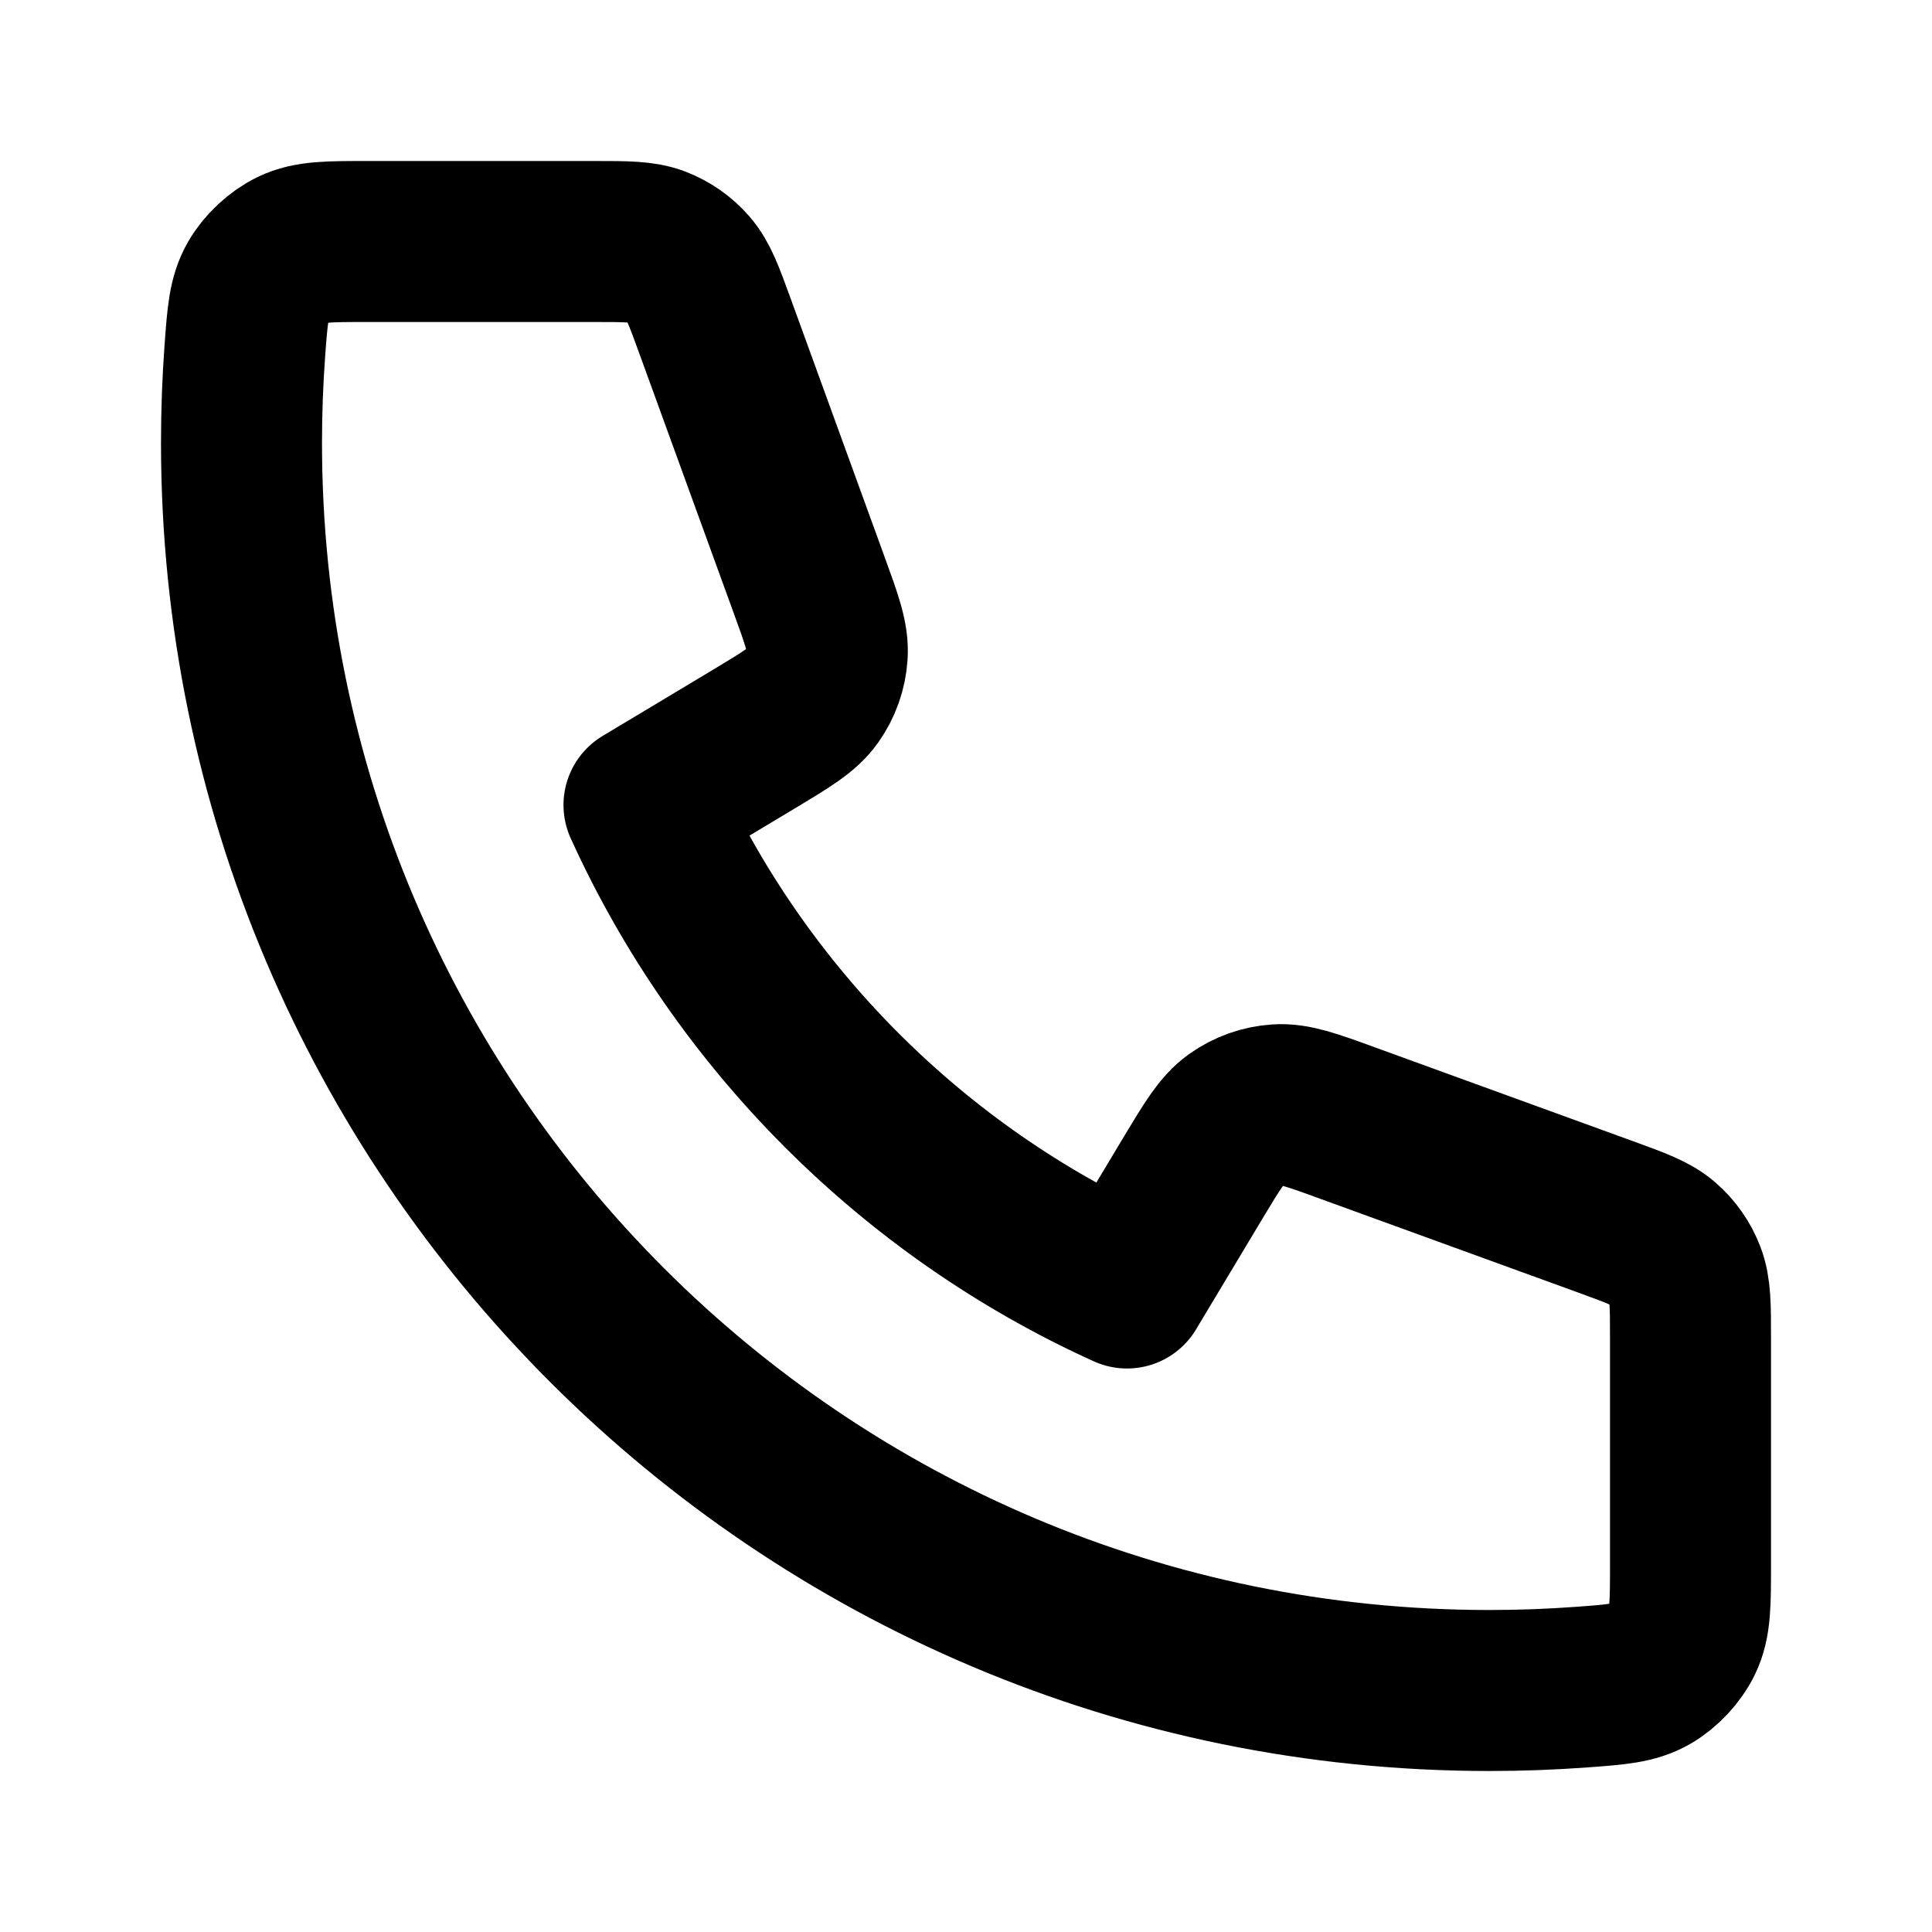
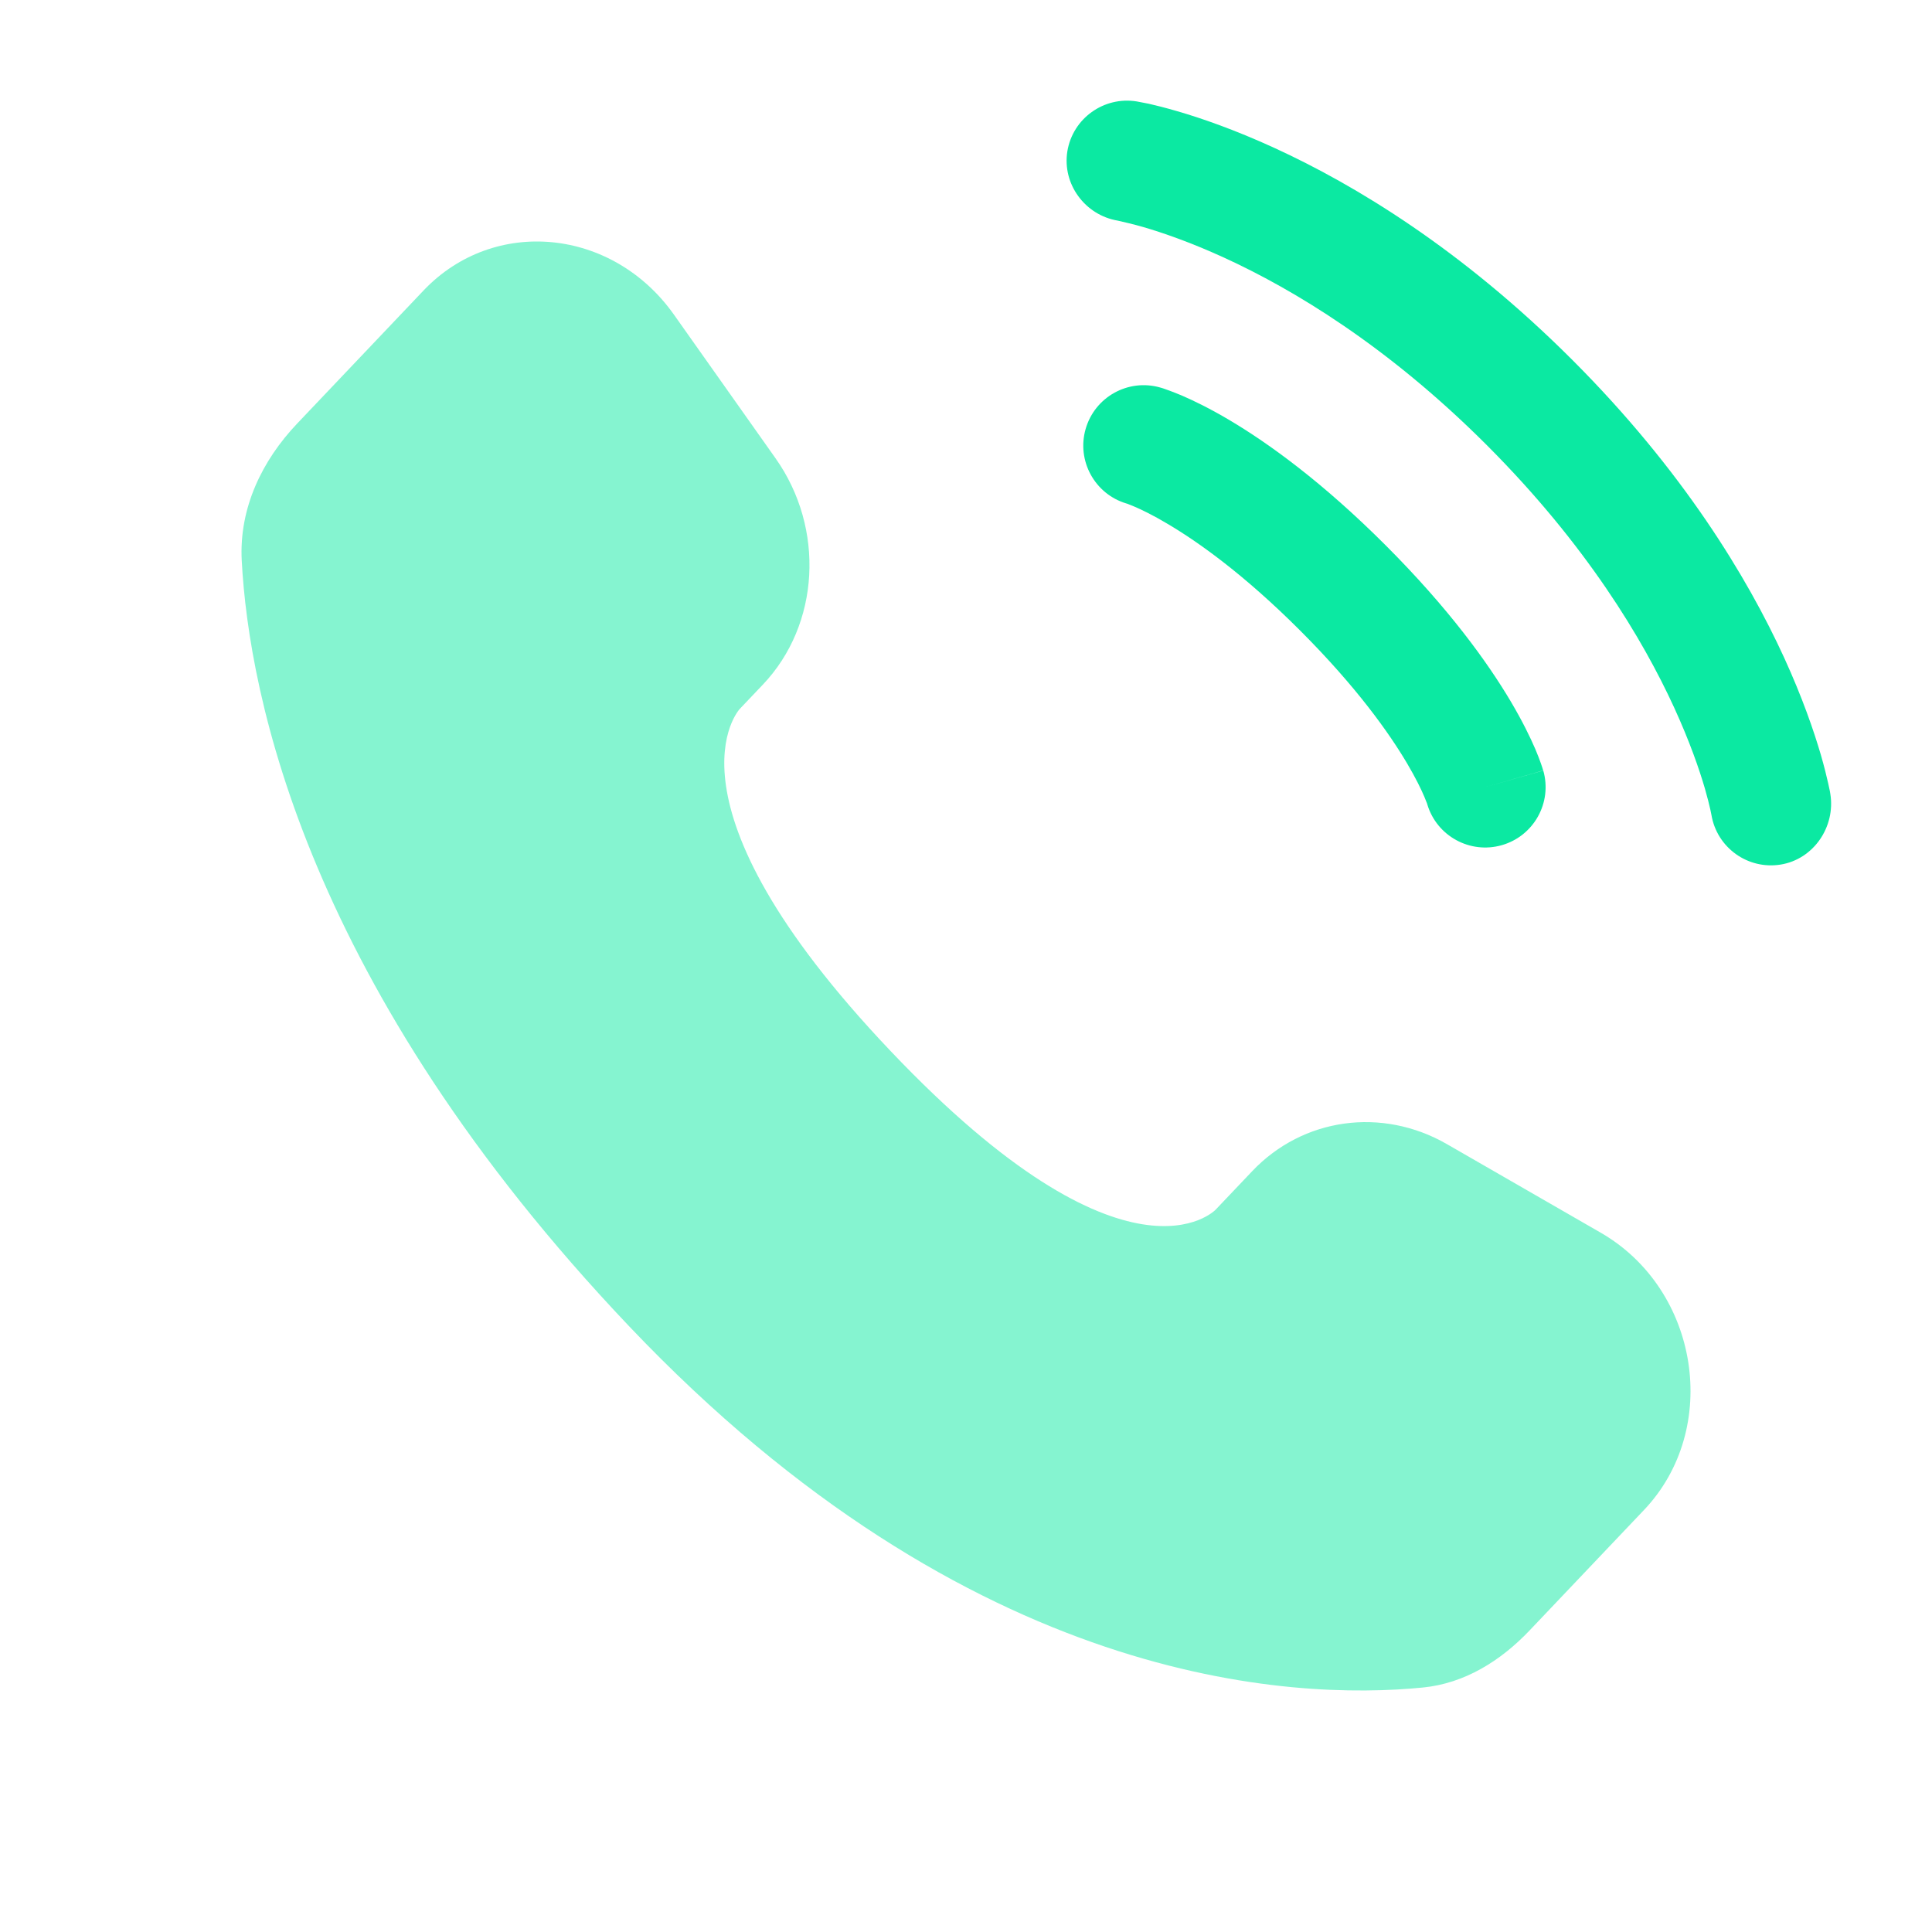
<svg xmlns="http://www.w3.org/2000/svg" width="800px" height="800px" viewBox="0 0 24 24" fill="none">
-   <path d="M3 5.5C3 14.06 9.94 21 18.5 21C18.886 21 19.269 20.986 19.648 20.958C20.083 20.926 20.301 20.91 20.499 20.796C20.663 20.702 20.819 20.535 20.901 20.364C21 20.158 21 19.918 21 19.438V16.621C21 16.217 21 16.015 20.933 15.842C20.875 15.689 20.779 15.553 20.656 15.446C20.516 15.324 20.326 15.255 19.947 15.117L16.74 13.951C16.299 13.79 16.078 13.71 15.868 13.724C15.684 13.736 15.506 13.799 15.355 13.906C15.184 14.027 15.063 14.229 14.821 14.631L14 16C11.35 14.8 9.202 12.649 8 10L9.369 9.179C9.771 8.937 9.973 8.816 10.094 8.645C10.201 8.494 10.264 8.316 10.276 8.132C10.29 7.922 10.21 7.702 10.049 7.26L8.883 4.053C8.745 3.674 8.676 3.484 8.554 3.344C8.447 3.22 8.311 3.125 8.158 3.066C7.985 3 7.783 3 7.379 3H4.562C4.082 3 3.842 3 3.636 3.099C3.466 3.181 3.298 3.337 3.204 3.501C3.09 3.699 3.074 3.917 3.042 4.352C3.014 4.731 3 5.114 3 5.5Z" stroke="#000000" stroke-width="2" stroke-linecap="round" stroke-linejoin="round" />
+   <g id="SVGRepo_bgCarrier" stroke-width="0" />
+   <g id="SVGRepo_tracerCarrier" stroke-linecap="round" stroke-linejoin="round" />
+   <g id="SVGRepo_iconCarrier">
+     <path opacity="0.5" d="M15.556 14.548L15.101 15.027C15.101 15.027 14.018 16.167 11.063 13.056C8.108 9.945 9.191 8.805 9.191 8.805L9.478 8.503C10.184 7.759 10.251 6.565 9.634 5.693L8.373 3.91C7.61 2.83 6.136 2.688 5.261 3.609L3.692 5.261C3.258 5.718 2.968 6.309 3.003 6.966C3.093 8.645 3.811 12.259 7.815 16.475C12.062 20.946 16.047 21.124 17.676 20.963C18.192 20.912 18.64 20.634 19.001 20.254L20.422 18.758C21.381 17.749 21.11 16.018 19.883 15.312L17.973 14.212C17.167 13.749 16.186 13.885 15.556 14.548Z" fill="#0be9a2" />
+     <path d="M13.259 1.88C13.326 1.471 13.712 1.194 14.121 1.26C14.146 1.265 14.228 1.28 14.271 1.289C14.356 1.308 14.475 1.338 14.623 1.381C14.92 1.467 15.335 1.61 15.832 1.838C16.829 2.295 18.154 3.094 19.53 4.469C20.906 5.845 21.705 7.171 22.162 8.167C22.39 8.665 22.532 9.079 22.619 9.376C22.662 9.525 22.691 9.644 22.71 9.729C22.72 9.772 22.727 9.806 22.732 9.831L22.737 9.862C22.803 10.271 22.529 10.674 22.12 10.74C21.712 10.806 21.328 10.53 21.26 10.123C21.258 10.112 21.252 10.083 21.246 10.055C21.234 10 21.212 9.912 21.179 9.796C21.111 9.563 20.993 9.218 20.798 8.792C20.408 7.942 19.707 6.768 18.47 5.53C17.232 4.292 16.058 3.591 15.207 3.201C14.781 3.006 14.436 2.889 14.204 2.821C14.088 2.787 13.942 2.754 13.886 2.741C13.479 2.673 13.194 2.288 13.259 1.88Z" fill="#0be9a2" />
+     <path fill-rule="evenodd" clip-rule="evenodd" d="M13.486 5.329C13.6 4.931 14.015 4.7 14.413 4.814L14.207 5.535C14.413 4.814 14.413 4.814 14.413 4.814L14.414 4.815L14.416 4.815L14.419 4.816L14.427 4.818L14.447 4.824C14.462 4.829 14.481 4.836 14.503 4.844C14.548 4.86 14.607 4.882 14.68 4.913C14.826 4.976 15.025 5.072 15.27 5.217C15.759 5.507 16.427 5.988 17.212 6.773C17.997 7.558 18.478 8.226 18.768 8.715C18.913 8.96 19.009 9.159 19.072 9.305C19.103 9.377 19.125 9.437 19.141 9.482C19.149 9.504 19.155 9.523 19.16 9.538L19.166 9.558L19.169 9.566L19.17 9.569L19.17 9.57C19.17 9.57 19.171 9.572 18.45 9.778L19.171 9.572C19.285 9.97 19.054 10.385 18.656 10.499C18.261 10.612 17.849 10.386 17.731 9.994L17.728 9.983C17.722 9.968 17.711 9.939 17.693 9.896C17.656 9.809 17.589 9.668 17.477 9.479C17.254 9.103 16.851 8.533 16.151 7.833C15.451 7.133 14.882 6.731 14.505 6.508C14.317 6.396 14.176 6.329 14.089 6.292C14.046 6.274 14.017 6.263 14.002 6.257L13.991 6.254C13.599 6.136 13.373 5.724 13.486 5.329Z" fill="#0be9a2" />
+   </g>
</svg>
